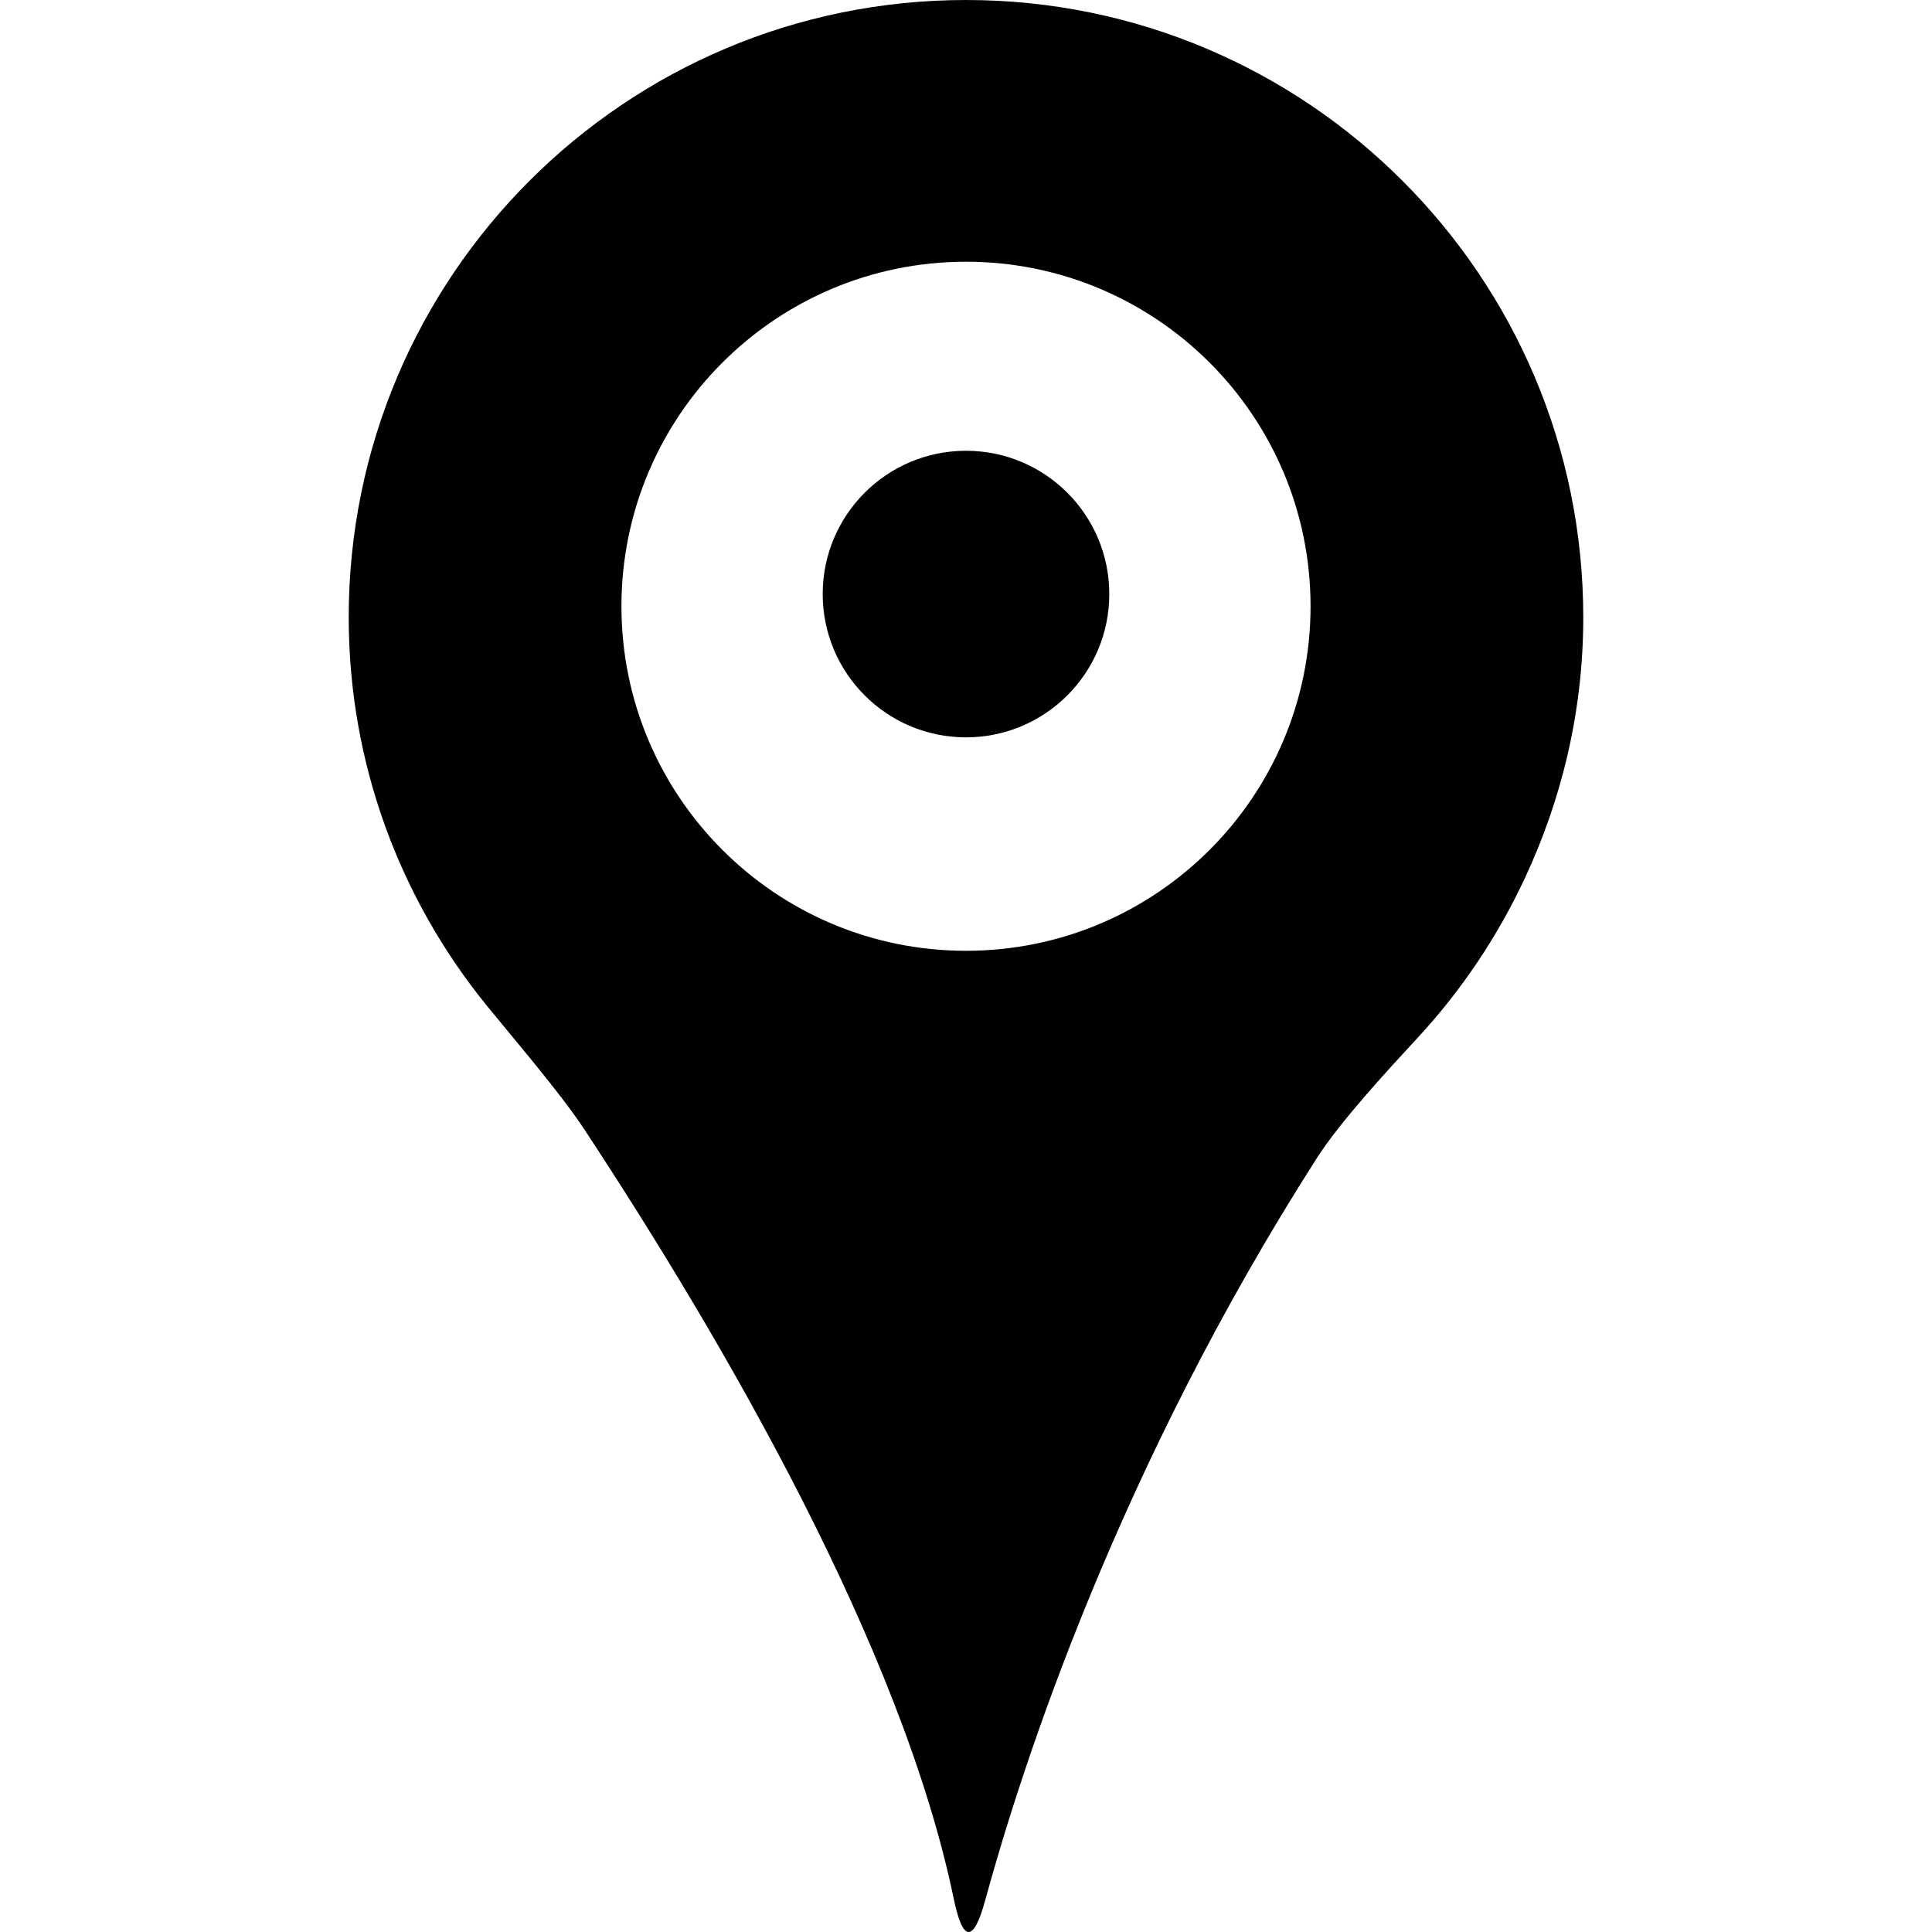
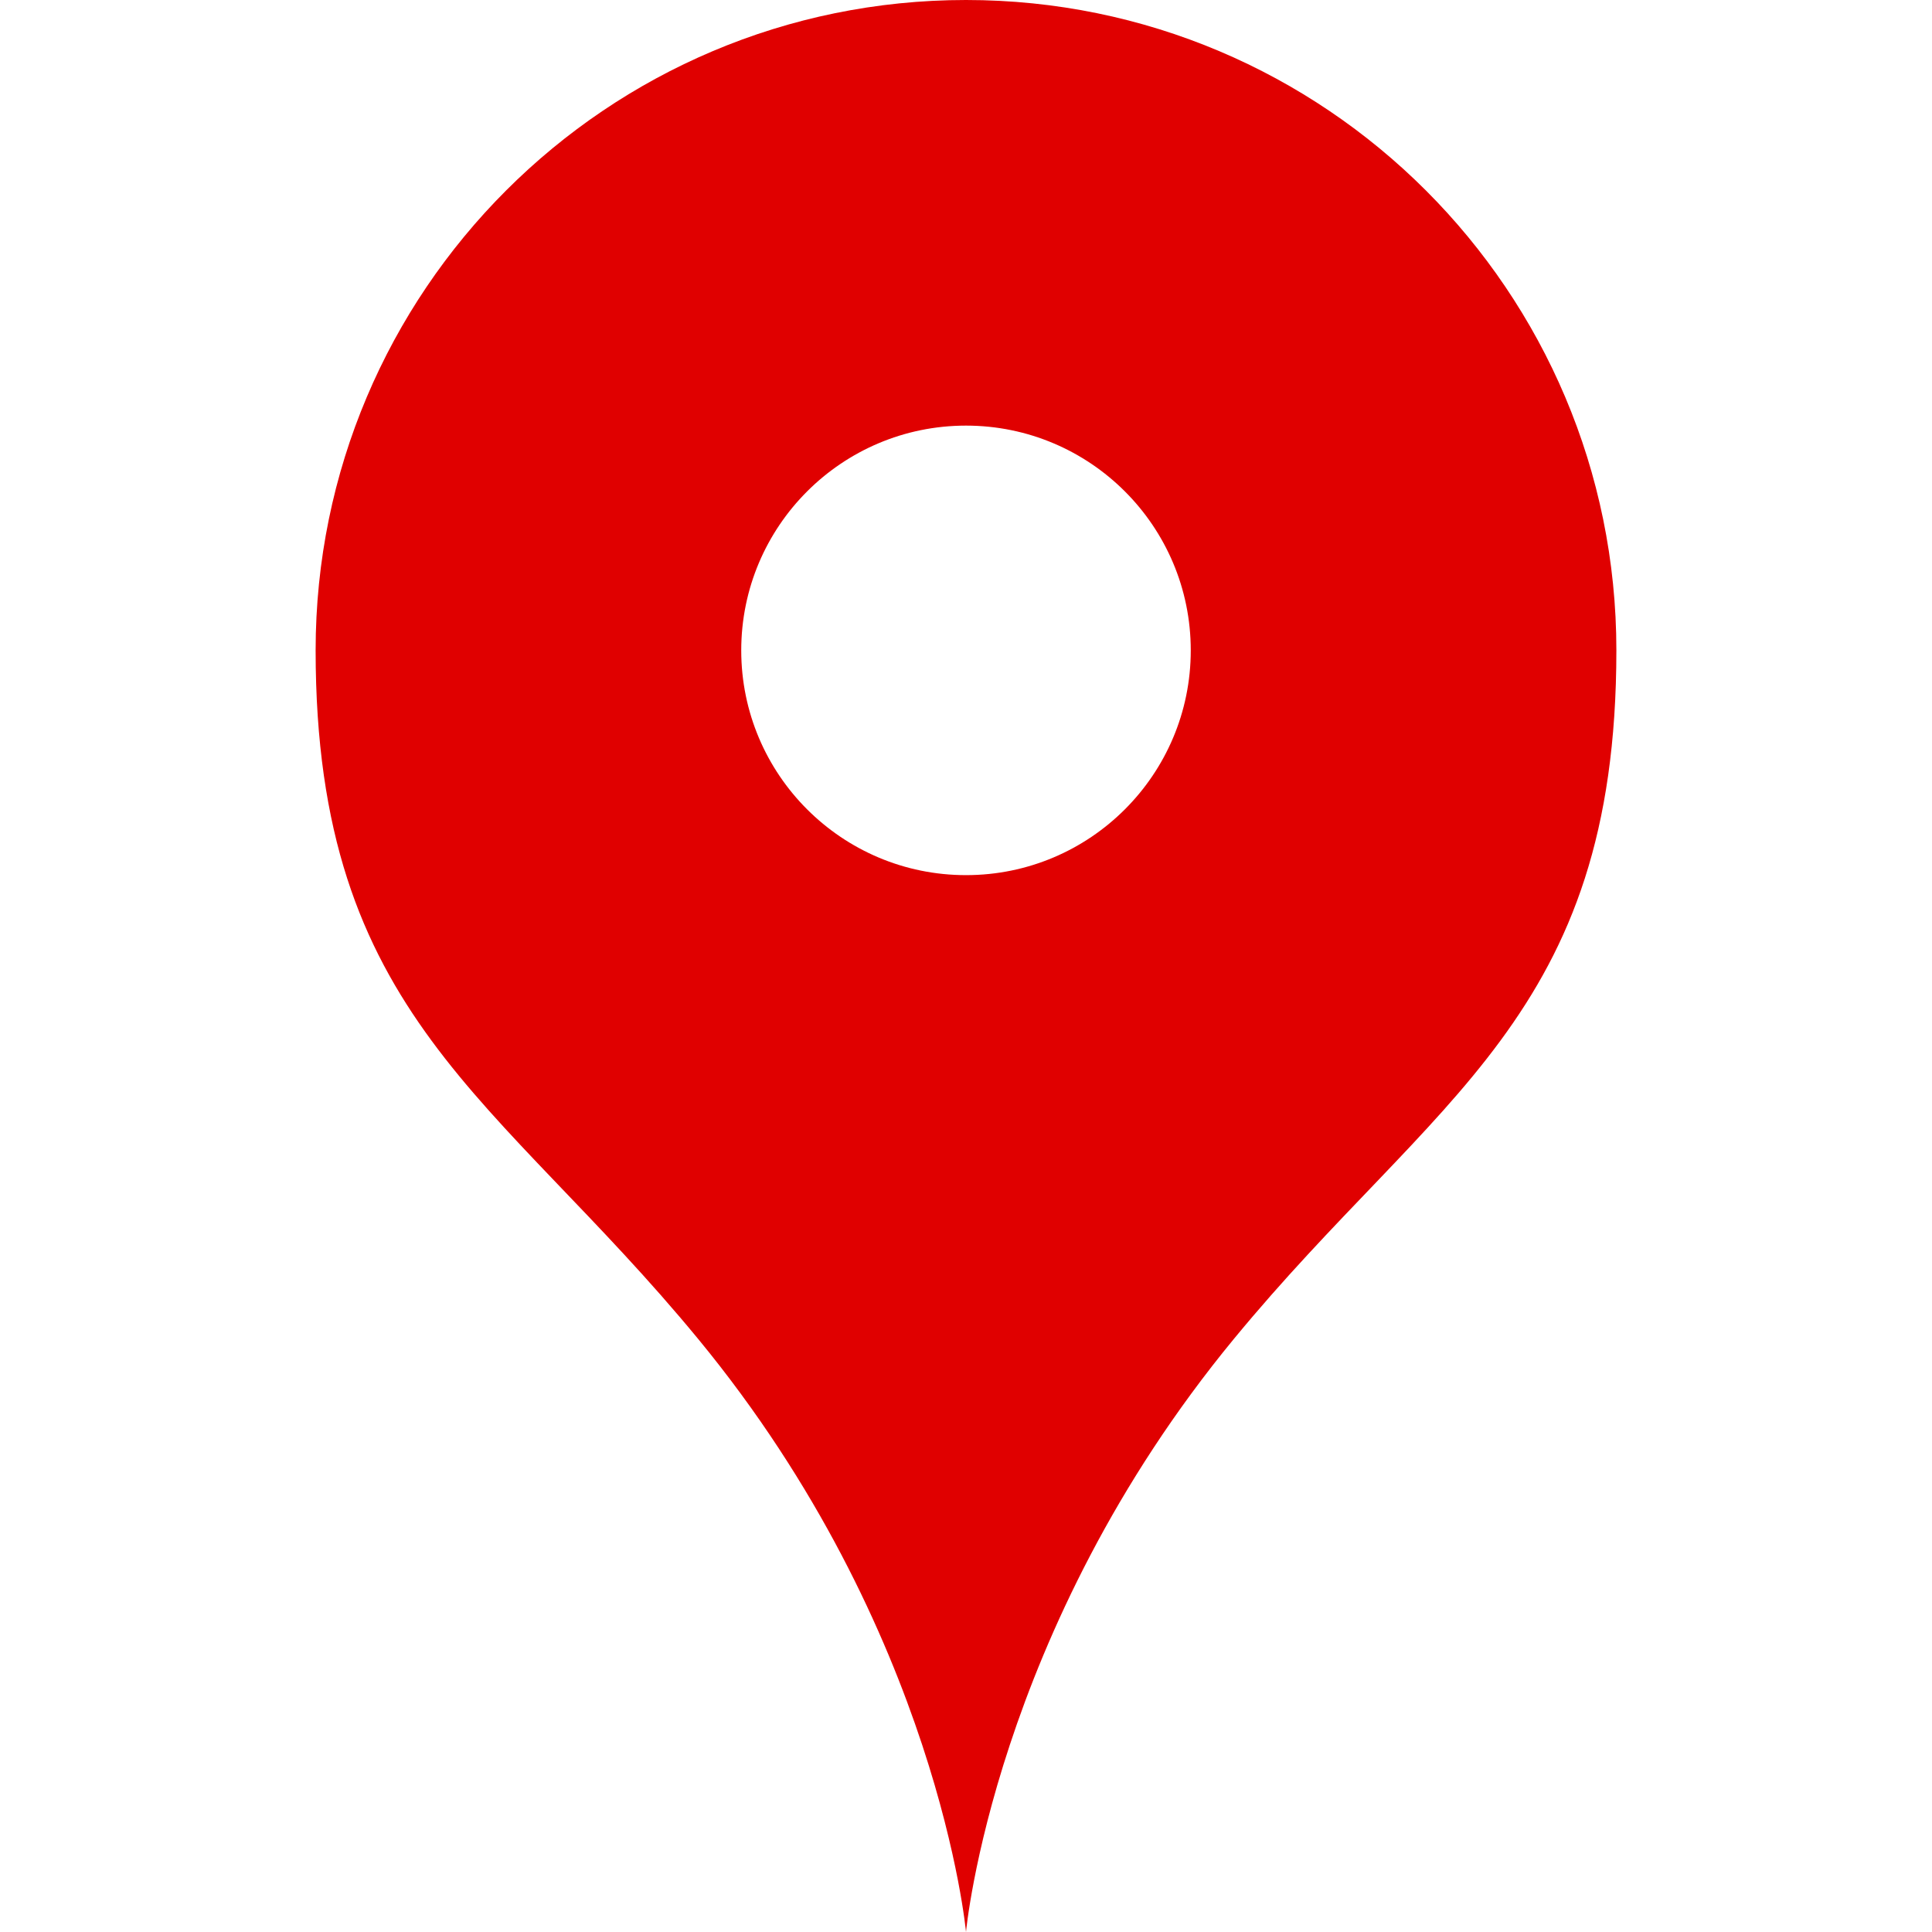
- <svg xmlns="http://www.w3.org/2000/svg" height="800px" width="800px" version="1.1" id="Capa_1" viewBox="0 0 293.334 293.334" xml:space="preserve">
-   <g>
+ <svg xmlns="http://www.w3.org/2000/svg" height="800px" width="800px" version="1.1" id="_x32_" viewBox="0 0 512 512" xml:space="preserve" fill="#000000">
+   <g id="SVGRepo_bgCarrier" stroke-width="0" />
+   <g id="SVGRepo_tracerCarrier" stroke-linecap="round" stroke-linejoin="round" />
+   <g id="SVGRepo_iconCarrier">
+     <style type="text/css"> .st0{fill:#e00000;} </style>
    <g>
-       <path style="fill:#010002;" d="M146.667,0C94.903,0,52.946,41.957,52.946,93.721c0,22.322,7.849,42.789,20.891,58.878    c4.204,5.178,11.237,13.331,14.903,18.906c21.109,32.069,48.19,78.643,56.082,116.864c1.354,6.527,2.986,6.641,4.743,0.212    c5.629-20.609,20.228-65.639,50.377-112.757c3.595-5.619,10.884-13.483,15.409-18.379c6.554-7.098,12.009-15.224,16.154-24.084    c5.651-12.086,8.882-25.466,8.882-39.629C240.387,41.962,198.43,0,146.667,0z M146.667,144.358    c-28.892,0-52.313-23.421-52.313-52.313c0-28.887,23.421-52.307,52.313-52.307s52.313,23.421,52.313,52.307    C198.98,120.938,175.559,144.358,146.667,144.358z" />
-       <circle style="fill:#010002;" cx="146.667" cy="90.196" r="21.756" />
+       <path class="st0" d="M256,0C160.798,0,83.644,77.155,83.644,172.356c0,97.162,48.158,117.862,101.386,182.495 C248.696,432.161,256,512,256,512s7.304-79.839,70.97-157.148c53.228-64.634,101.386-85.334,101.386-182.495 C428.356,77.155,351.202,0,256,0z M256,231.921c-32.897,0-59.564-26.668-59.564-59.564s26.668-59.564,59.564-59.564 c32.896,0,59.564,26.668,59.564,59.564S288.896,231.921,256,231.921z" />
    </g>
  </g>
</svg>
